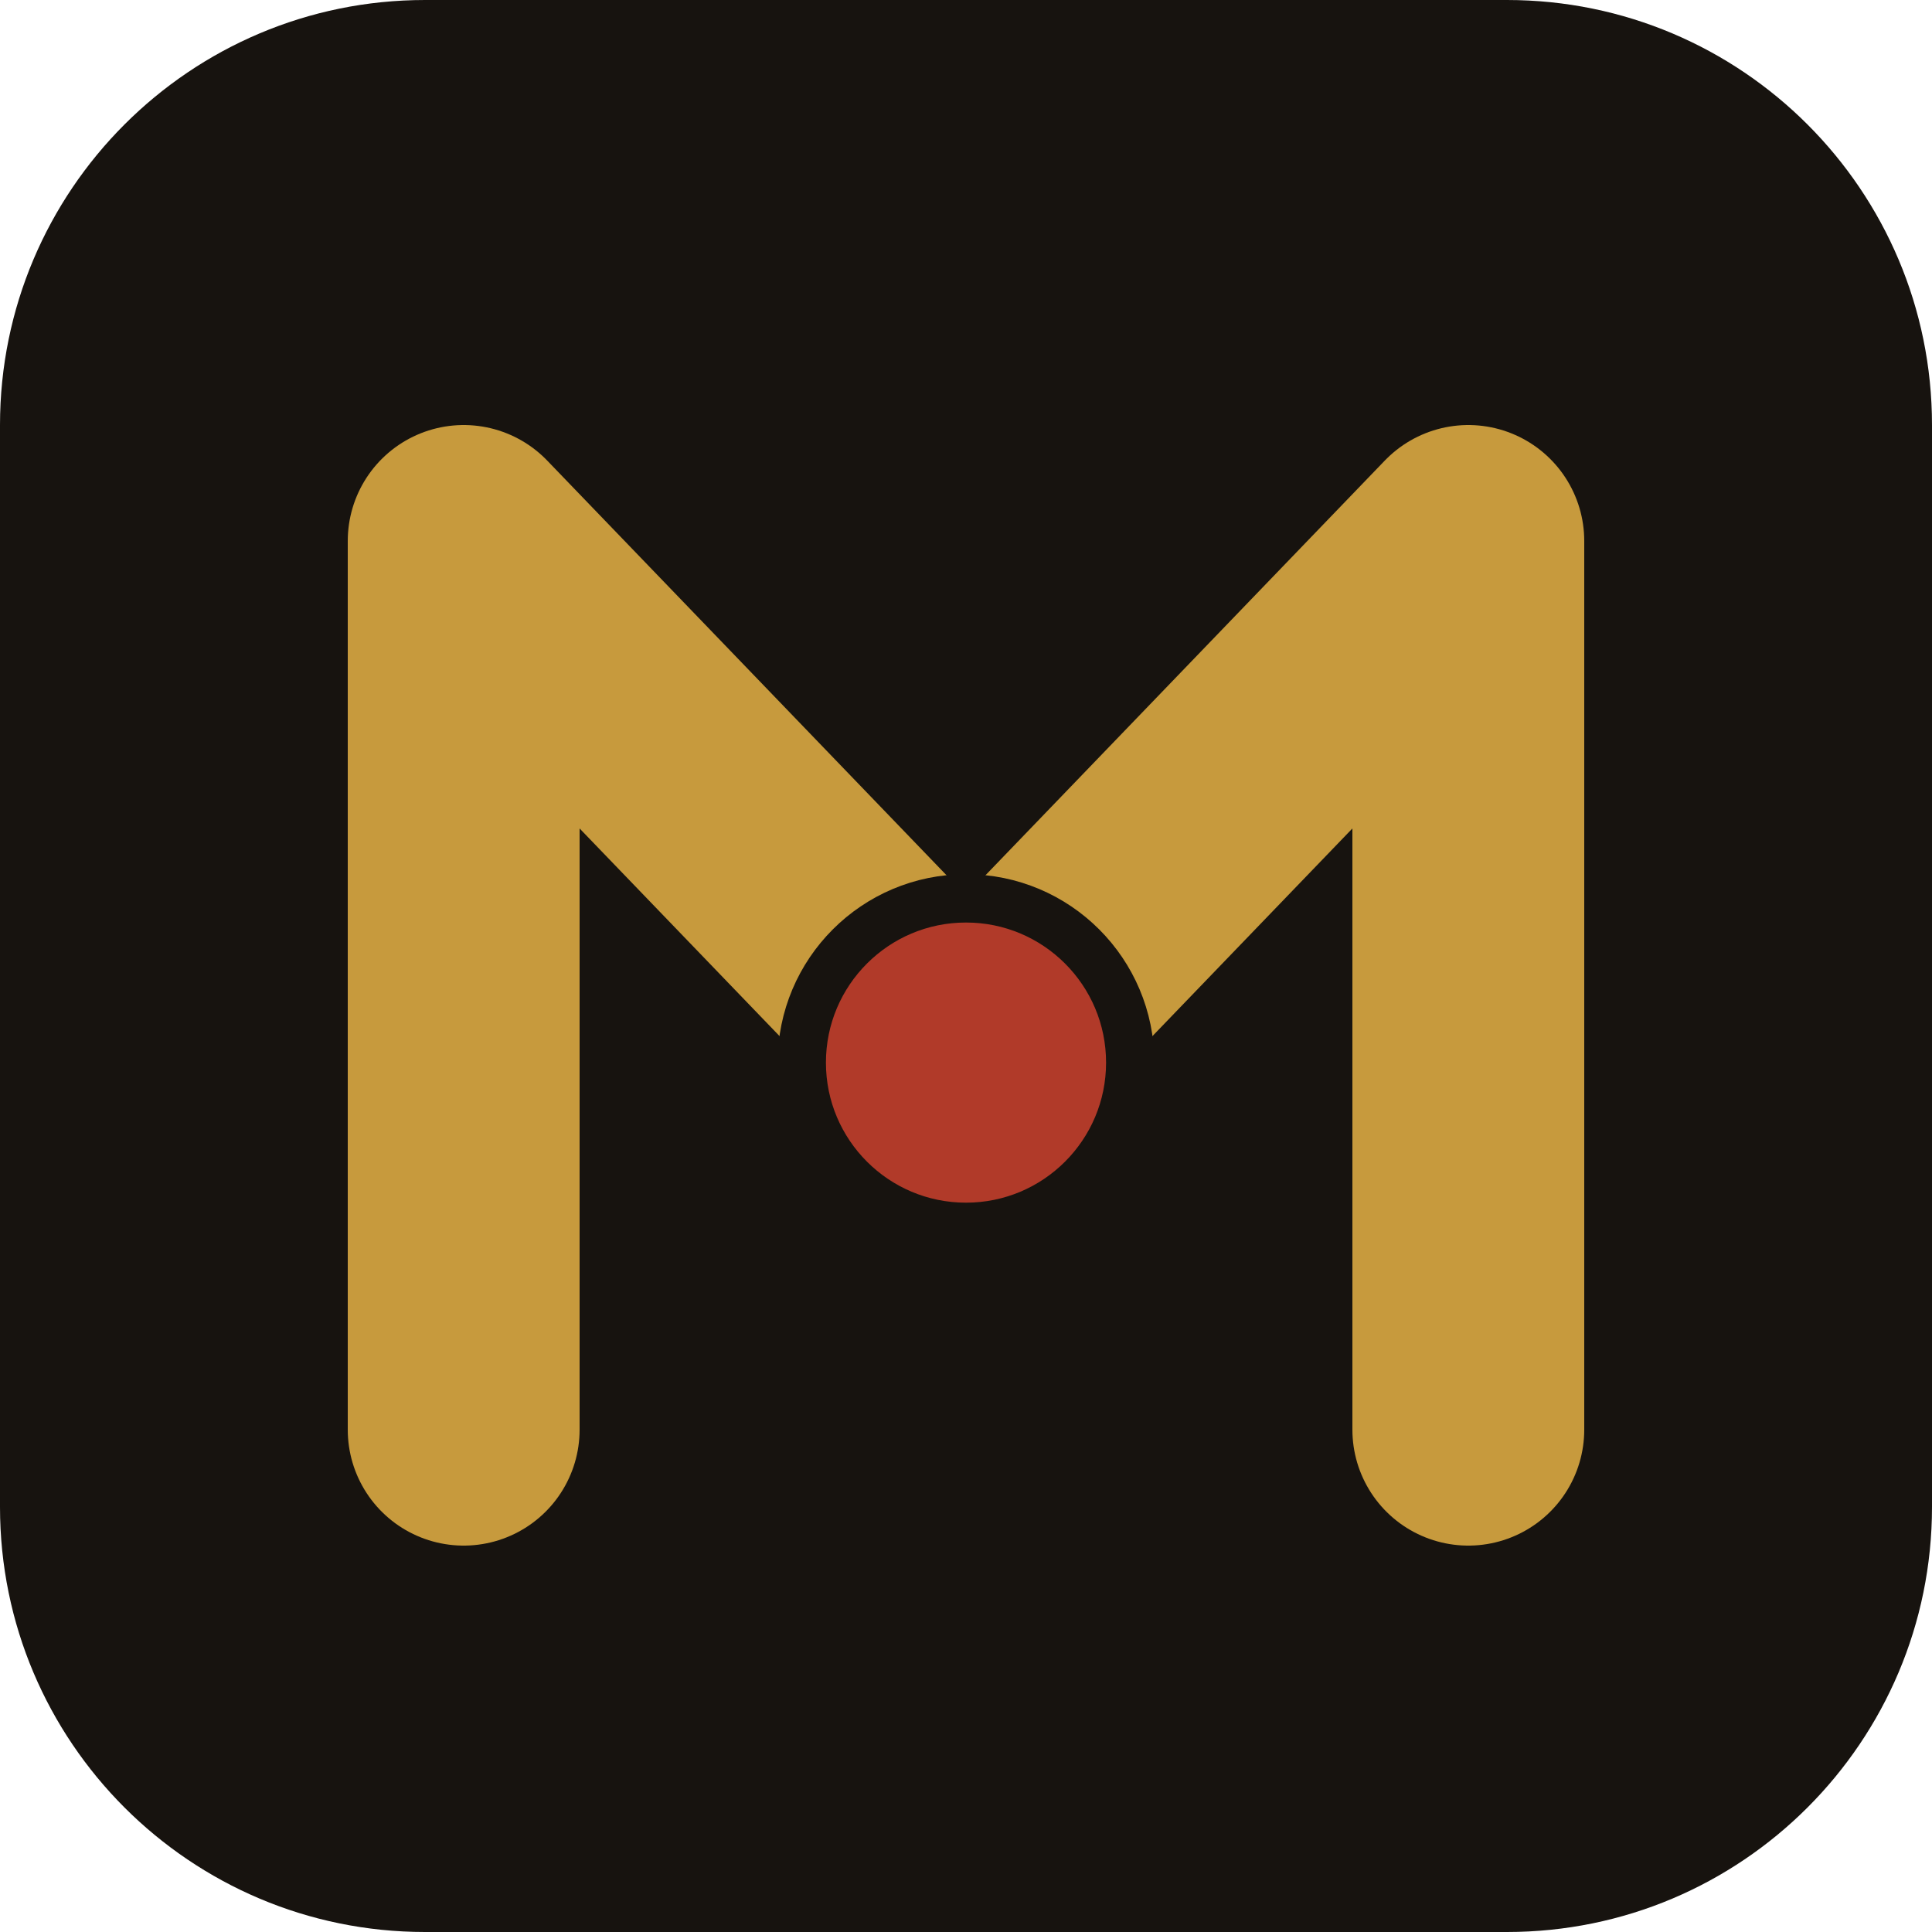
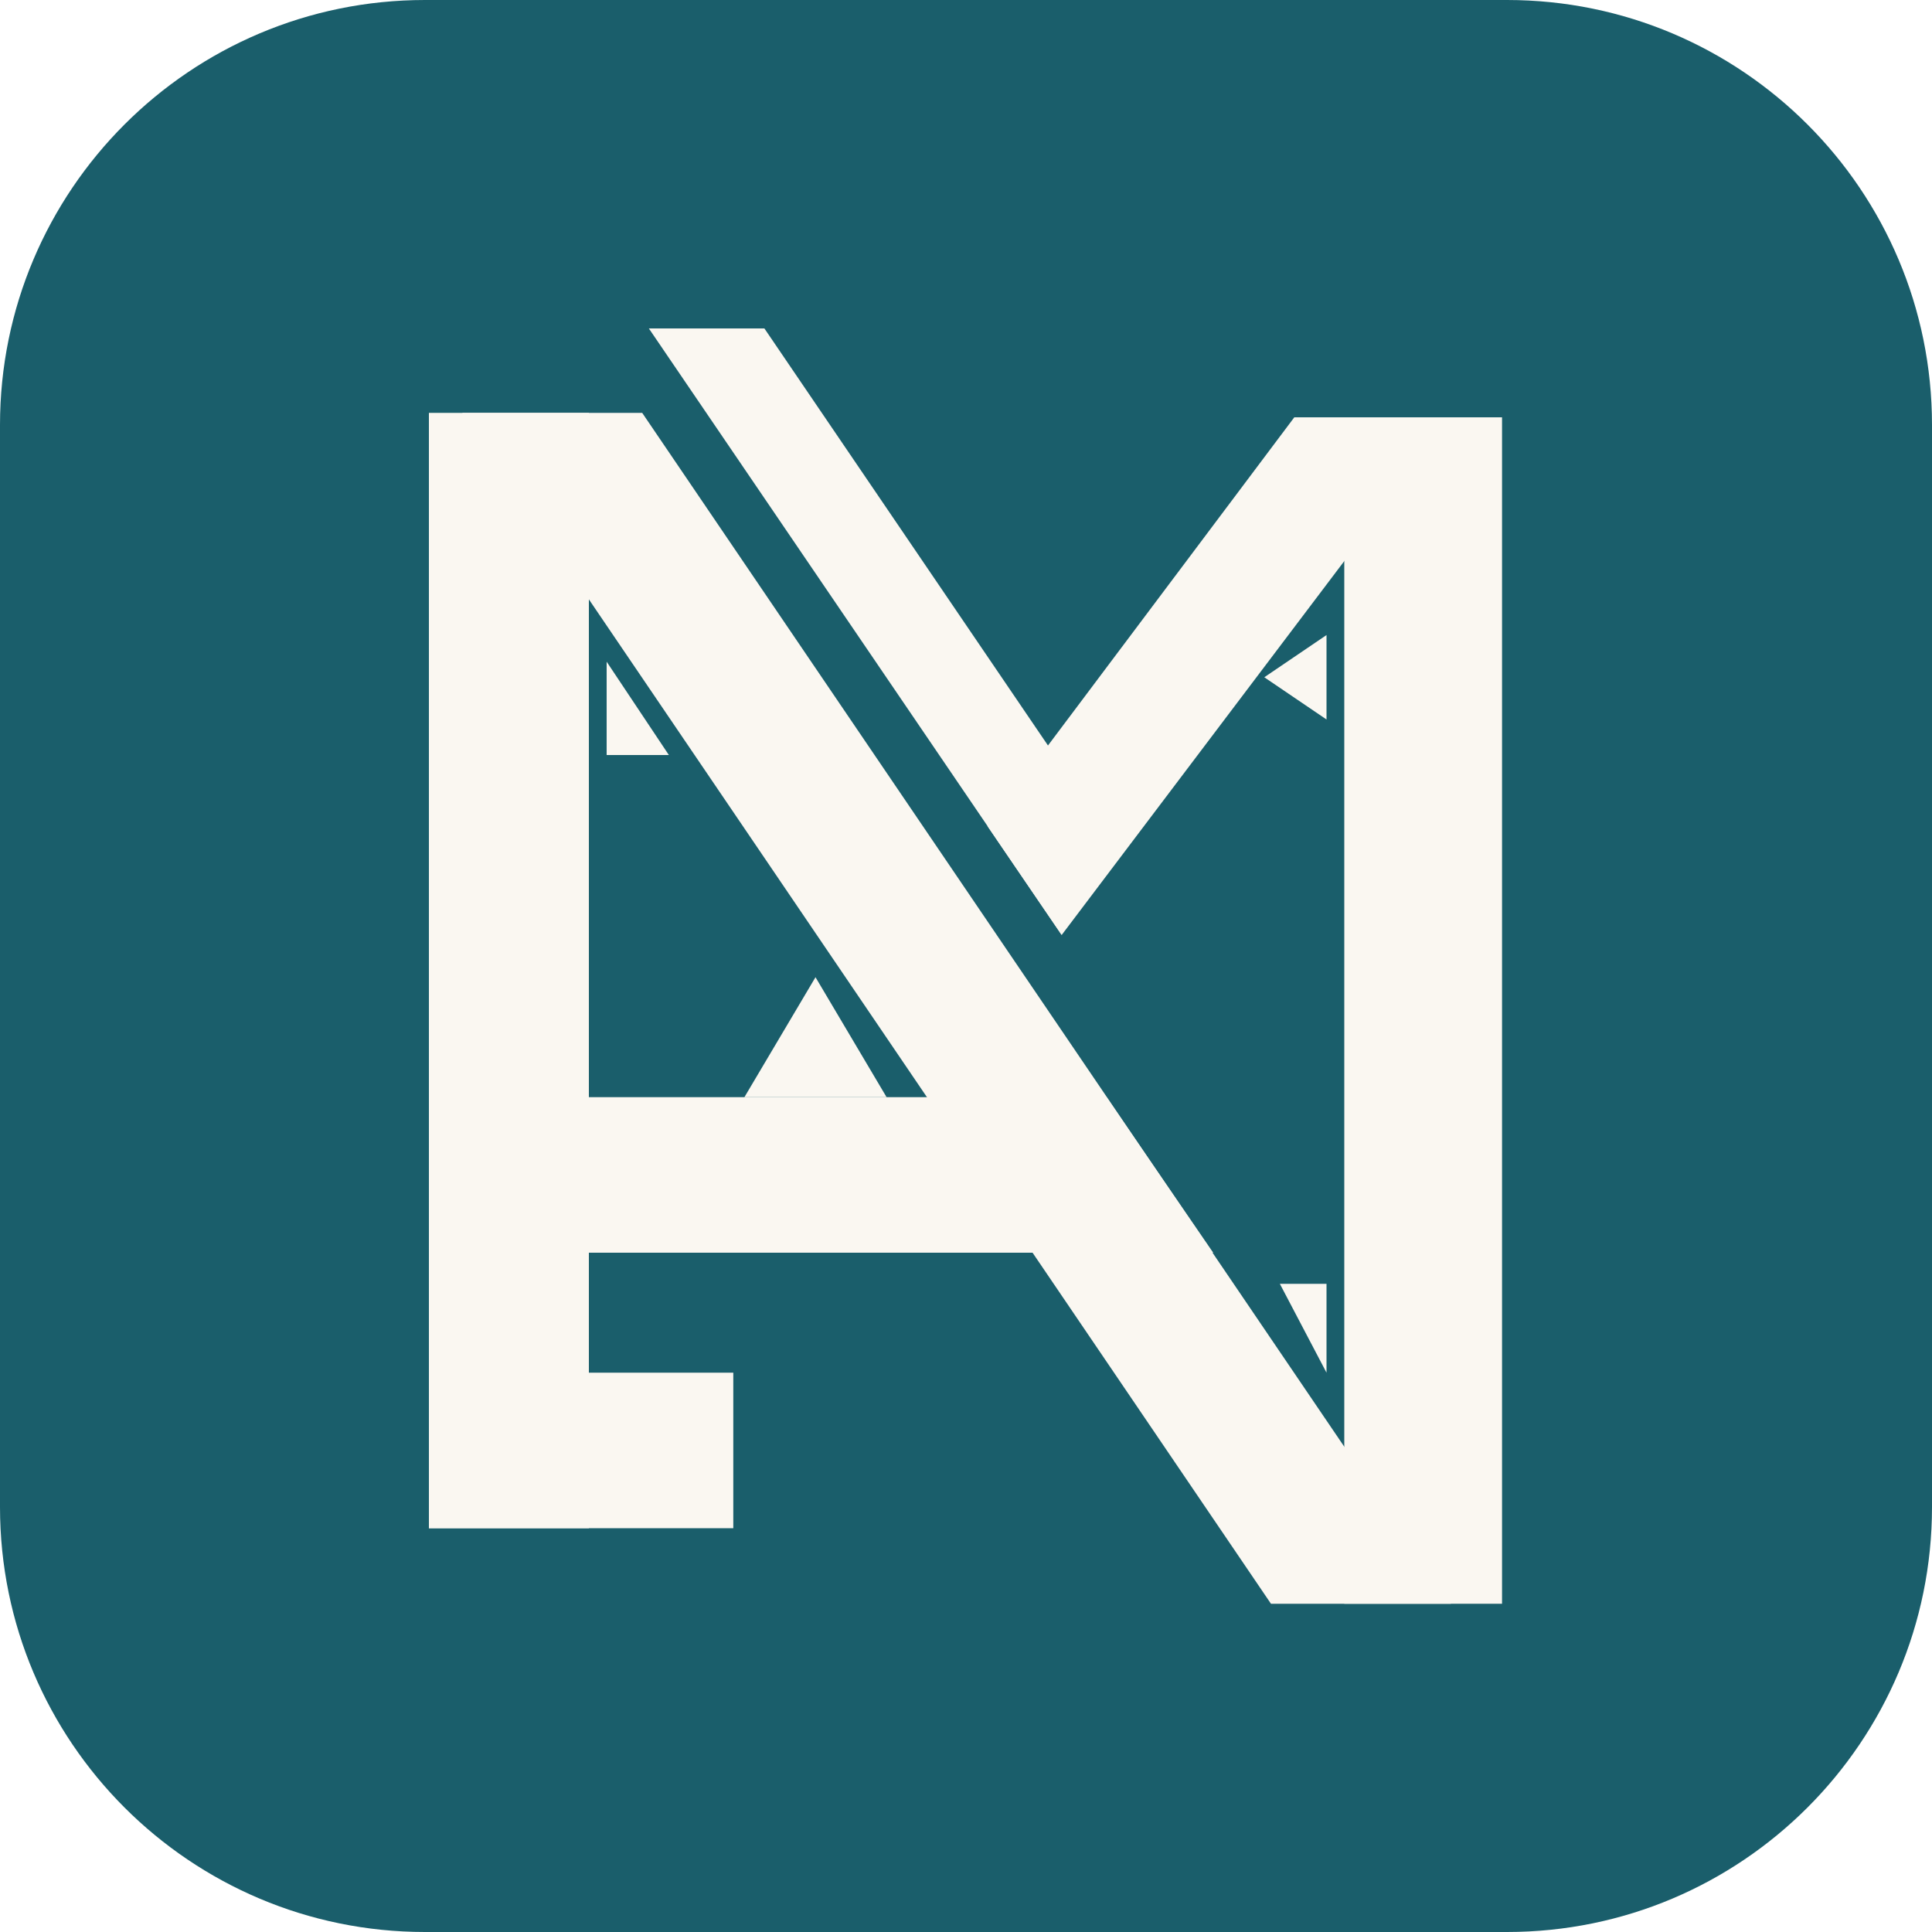
<svg xmlns="http://www.w3.org/2000/svg" viewBox="0 0 100 100">
-   <rect width="100" height="100" rx="22" fill="#17130F" />
-   <path d="M24,74 L24,28 L50,55 L76,28 L76,74" fill="none" stroke="#C79A3D" stroke-width="12" stroke-linecap="round" stroke-linejoin="round" />
-   <circle cx="50" cy="55" r="8.5" fill="#B13A29" stroke="#17130F" stroke-width="2.5" />
+   <rect width="100" height="100" rx="22" fill="#1A5E6B" />
+   <g transform="translate(22.2,17) scale(0.115)" fill="#FAF7F1">
+     <path d="M0 38H72V540H0Z" />
+     <path d="M15 38H96L460 574H379Z" />
+     <path d="M0 346H305L353 416H0Z" />
+     <path d="M0 470H137V540H0Z" />
+     <path d="M99 0H151L278.7 187.8L284.8 273Z" />
+     <path d="M389.5 40H460.9L284.8 273L251.4 224Z" />
+     <path d="M412 40H483V574H412Z" />
+     <path d="M80 150V192H108Z" />
+     <path d="M142 346H206L174 292Z" />
+     <path d="M404 138L376 157L404 176Z" />
+     <path d="M383 430H404V470Z" />
+   </g>
</svg>
